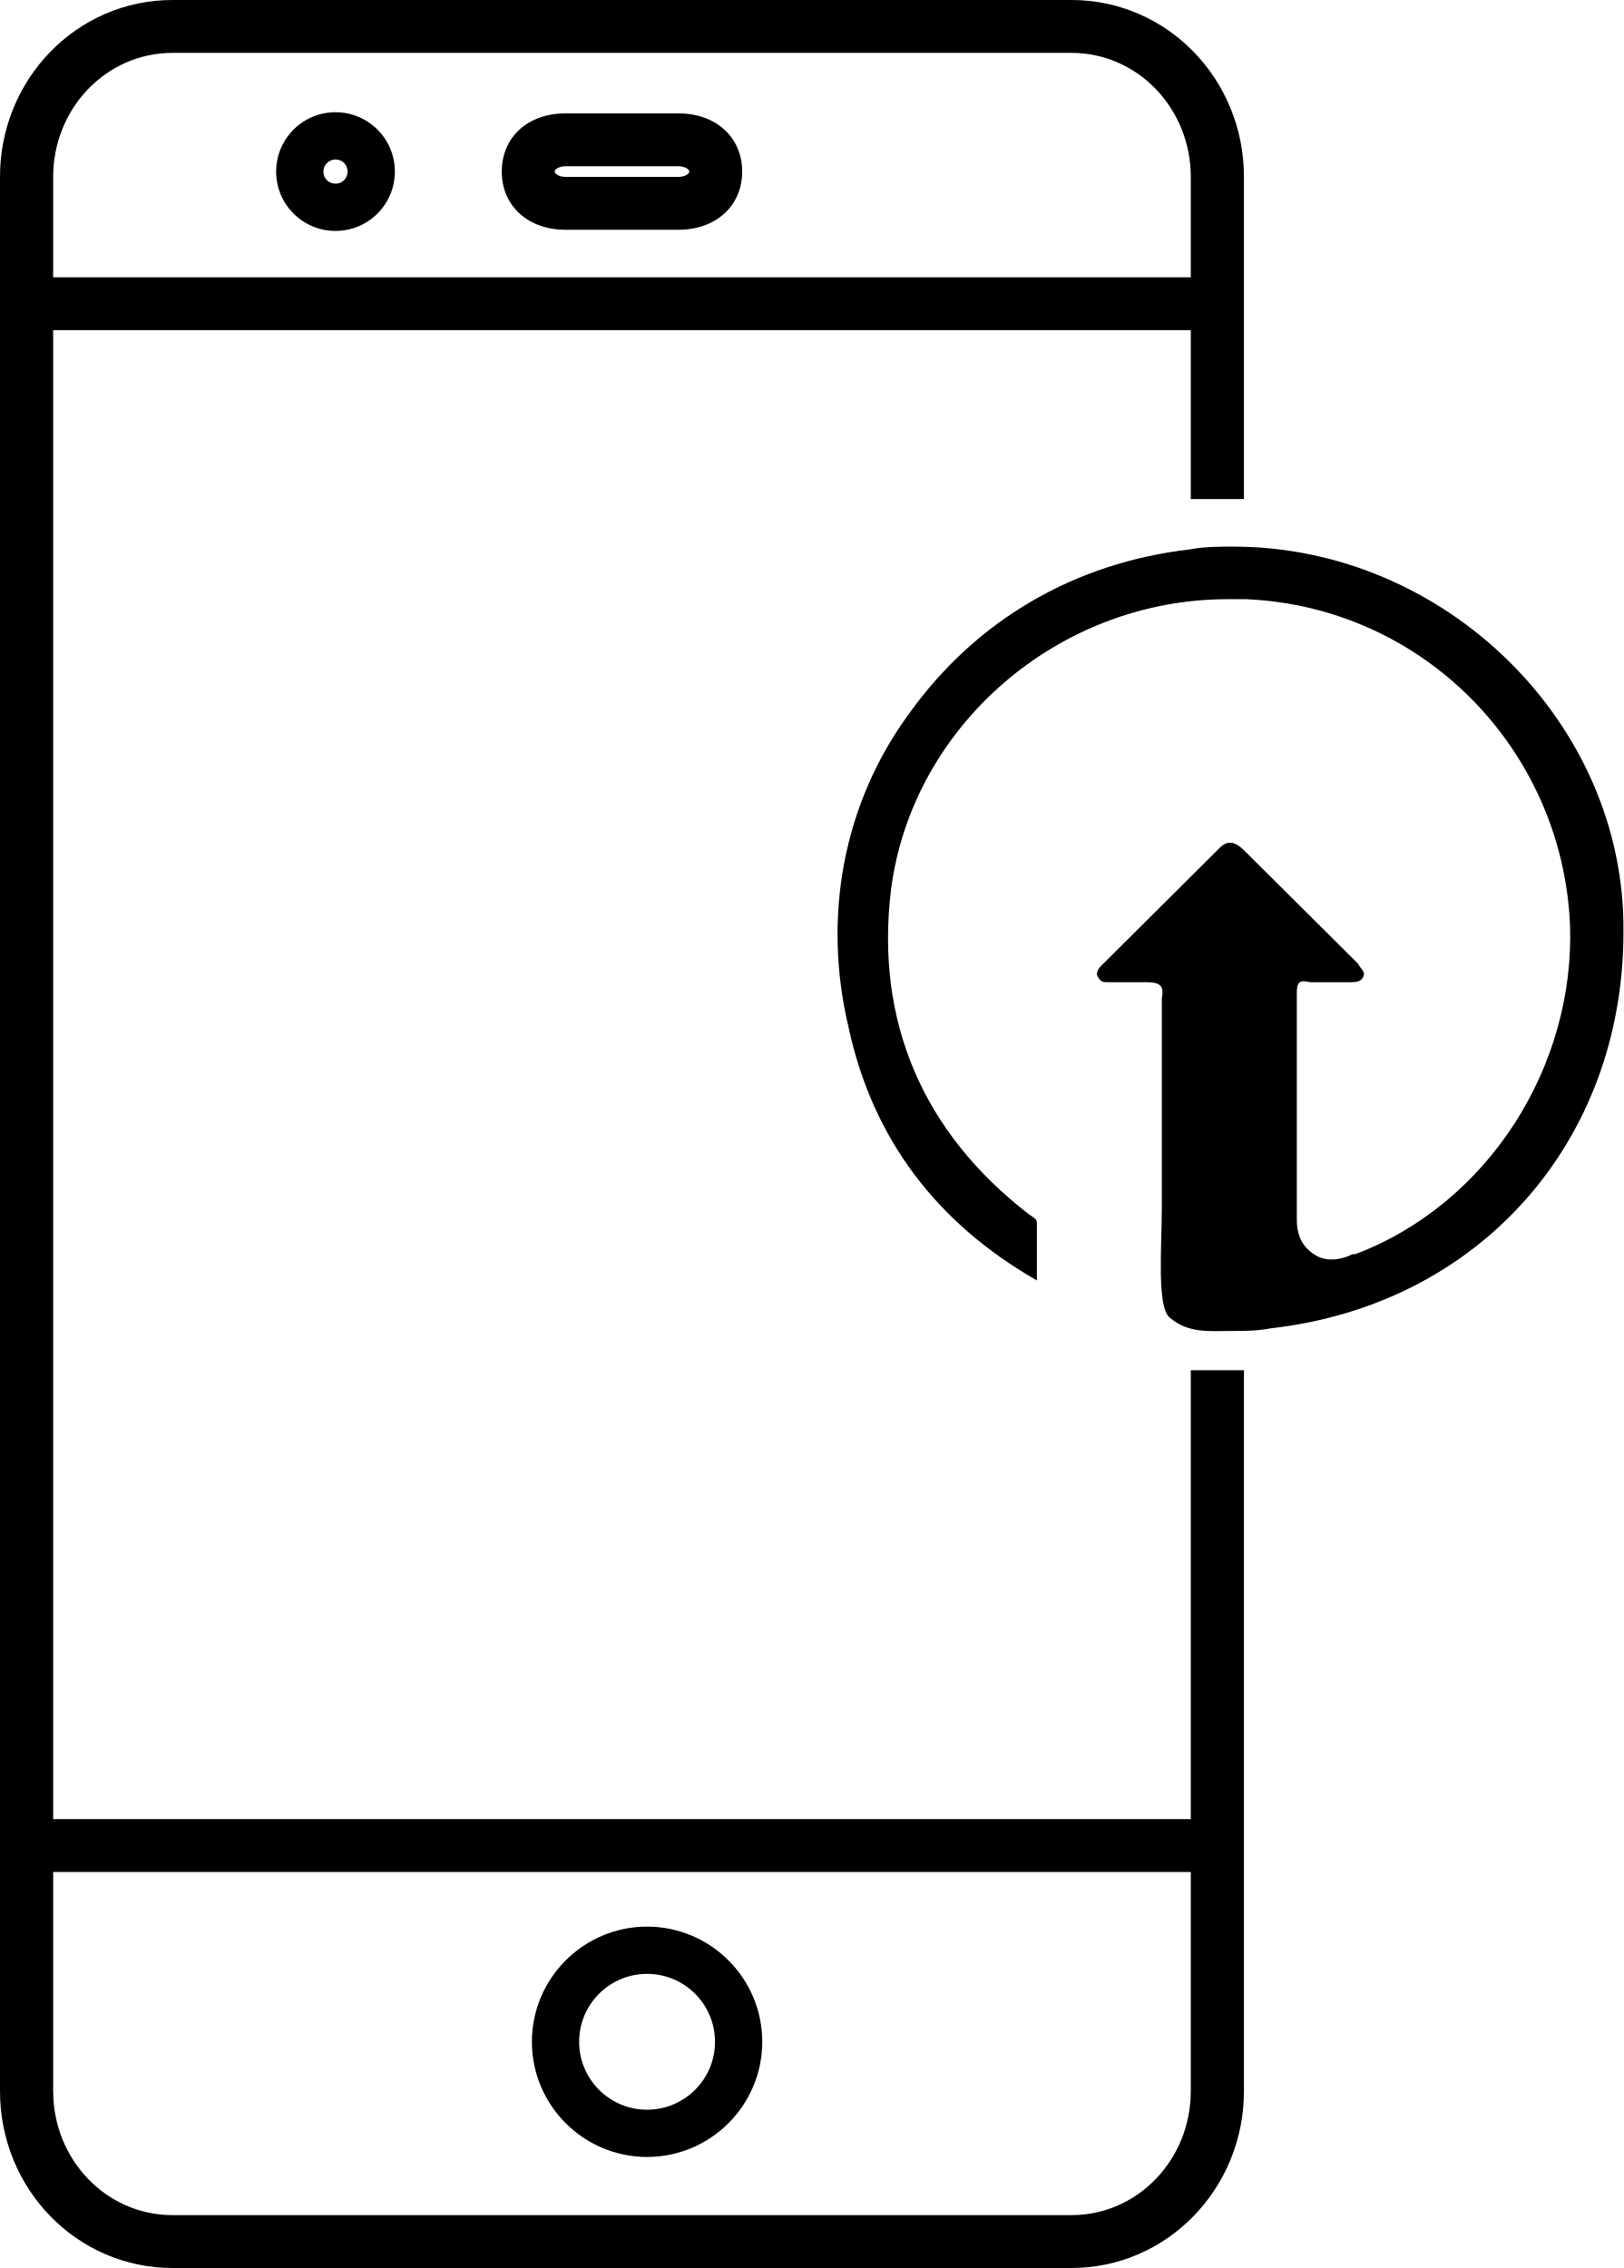
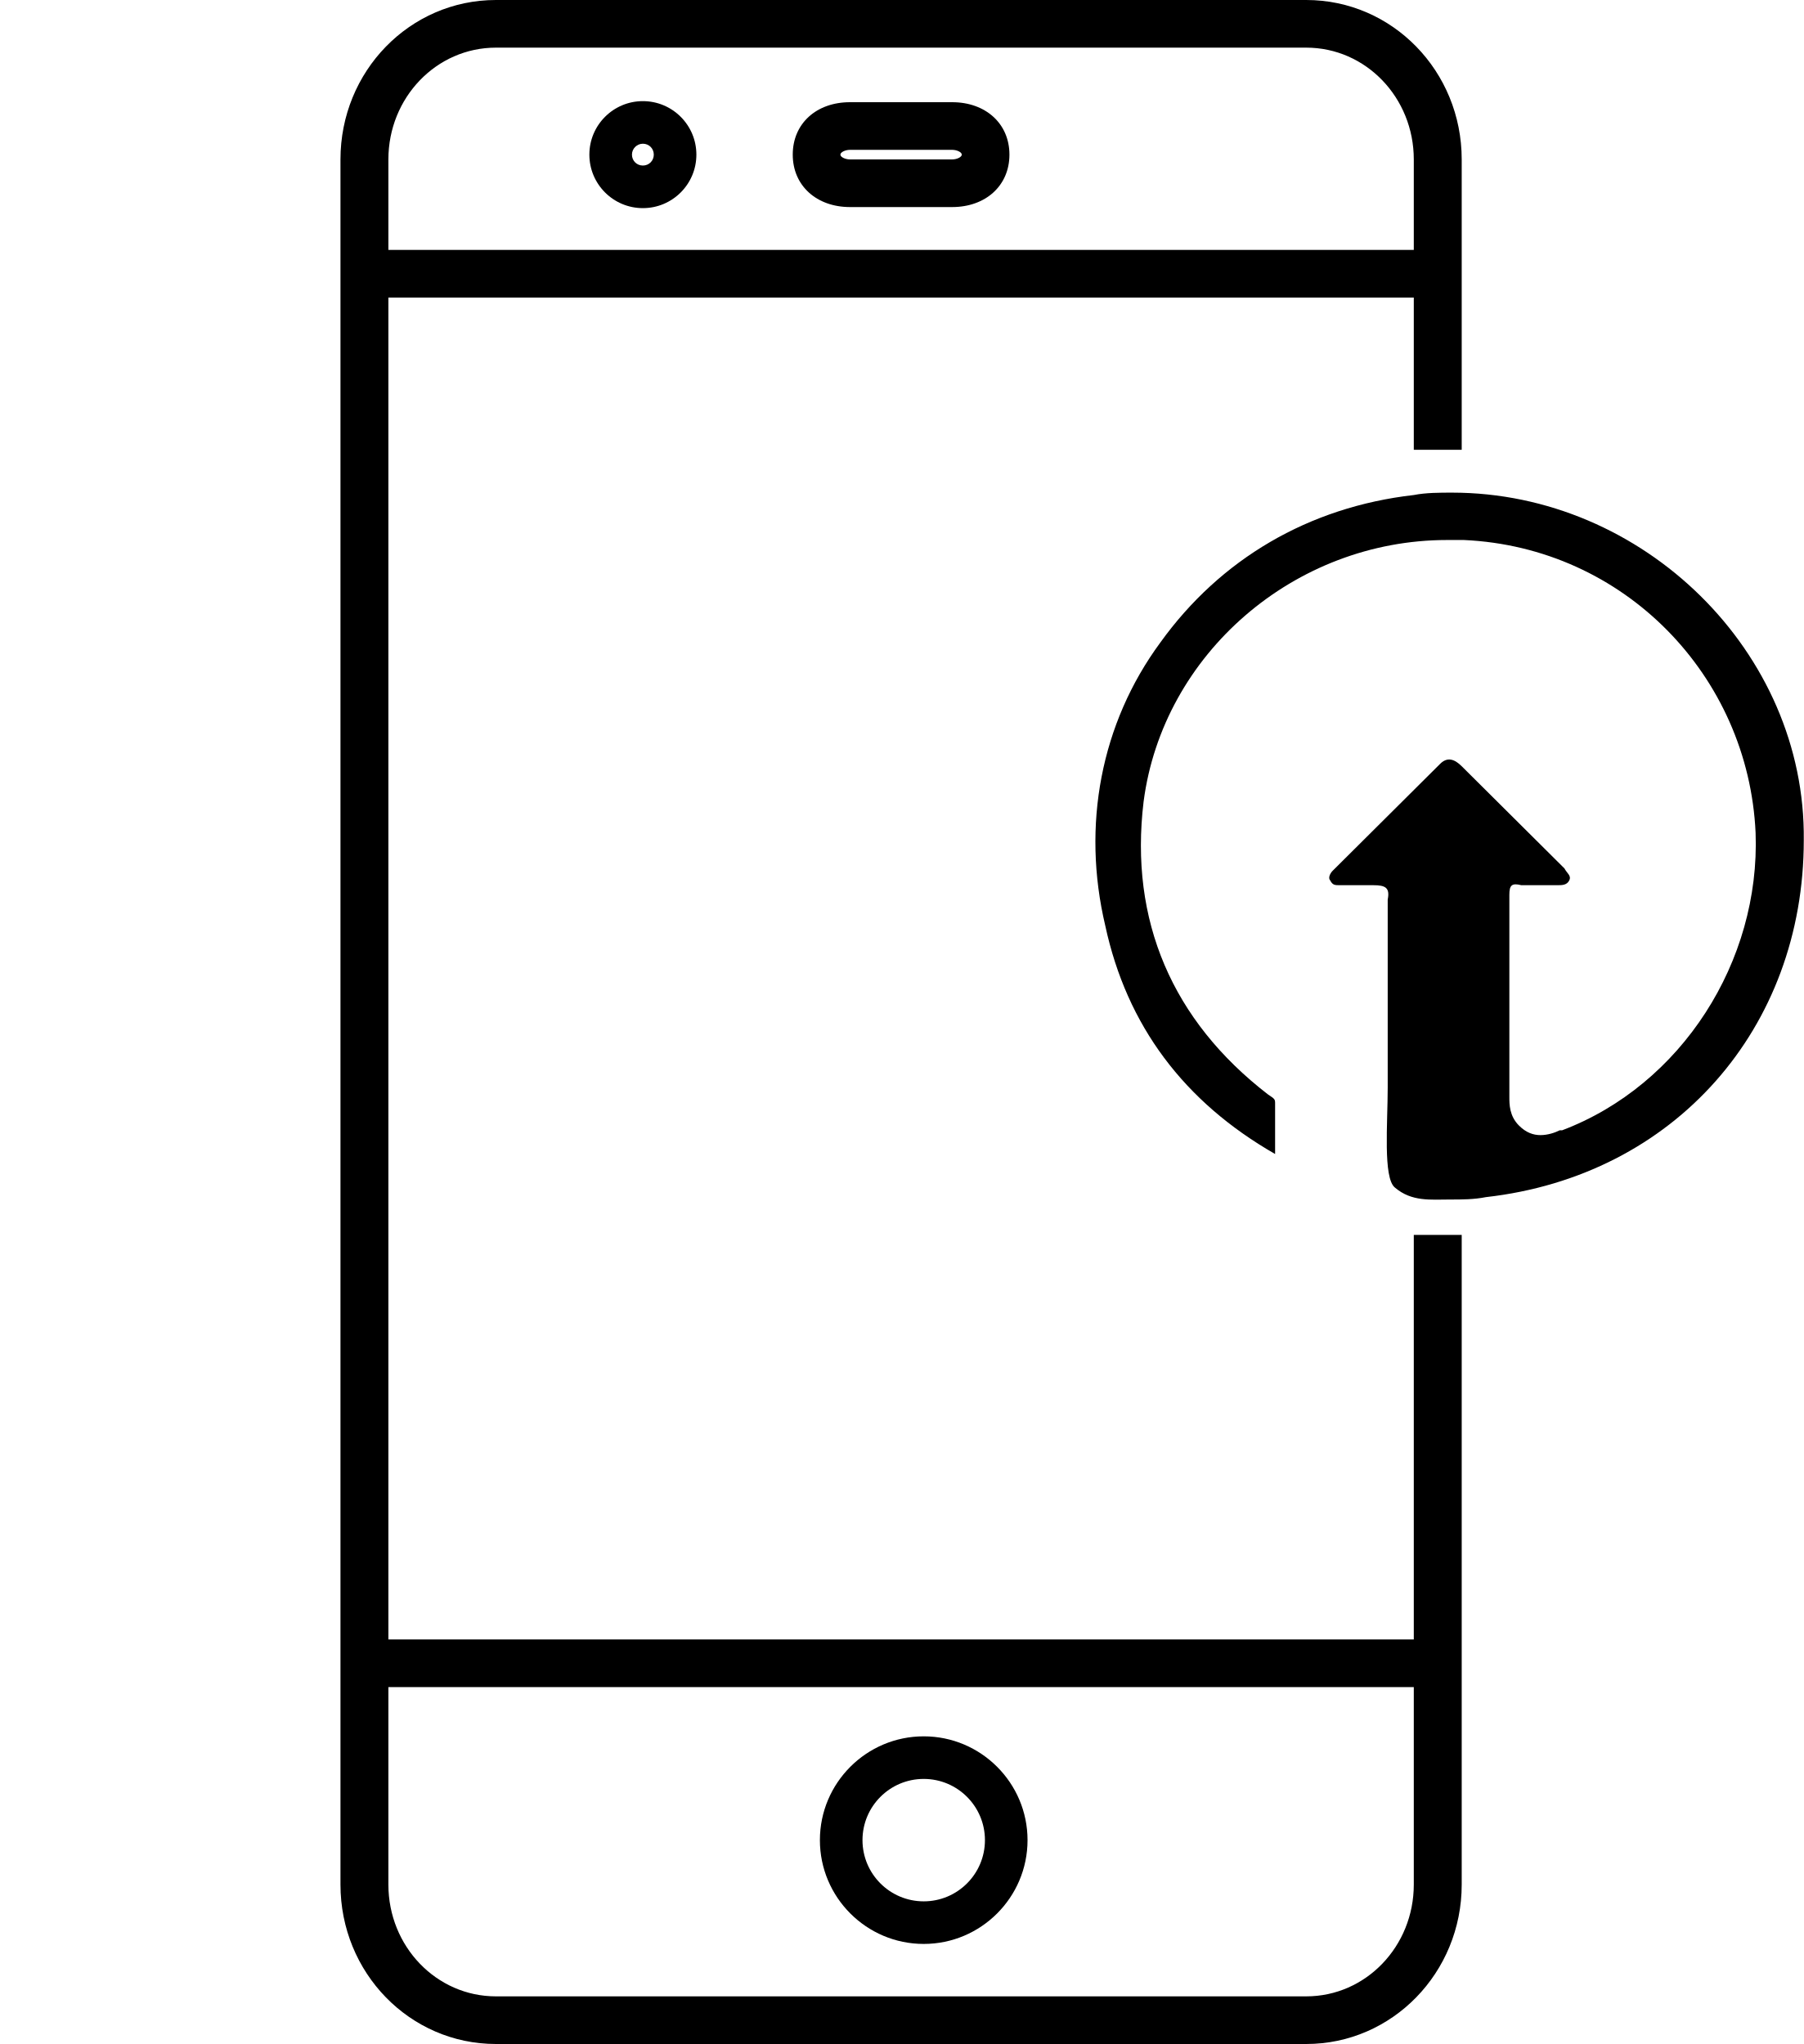
- <svg xmlns="http://www.w3.org/2000/svg" version="1.1" id="Слой_1" x="0px" y="0px" width="549.6px" height="768px" viewBox="0 0 549.6 768" enable-background="new 0 0 549.6 768" xml:space="preserve">
+ <svg xmlns="http://www.w3.org/2000/svg" version="1.1" id="Слой_1" x="0px" y="0px" width="677.6px" height="768px" viewBox="0 0 677.6 768" enable-background="new 0 0 677.6 768" xml:space="preserve">
  <g>
    <g>
-       <path d="M403.2,464v244.1c0,23.2-18,42-40.4,42H58.4c-22.4,0-40.4-18.8-40.4-42V59.9c0-23.2,18-42,40.4-42h304.4    c22.4,0,40.4,18.8,40.4,42V169c0.3,0,0.6,0,0.9,0c8.6,0,9,0,17.1,0V59.9c0-33.1-26-59.9-58.4-59.9H58.4C26,0,0,26.8,0,59.9v648.2    C0,741.2,26,768,58.4,768h304.4c32.3,0,58.4-26.8,58.4-59.9V464c-5.7,0-11.4,0-17.1,0C403.8,464,403.5,464,403.2,464z" />
+       <path d="M531.1,464v244.1c0,23.2-18,42-40.4,42H186.3c-22.4,0-40.4-18.8-40.4-42V59.9c0-23.2,18-42,40.4-42h304.4    c22.4,0,40.4,18.8,40.4,42V169c0.3,0,0.6,0,0.9,0c8.6,0,9,0,17.1,0V59.9c0-33.1-26-59.9-58.4-59.9H186.3    c-32.4,0-58.4,26.8-58.4,59.9v648.2c0,33.1,26,59.9,58.4,59.9h304.4c32.3,0,58.4-26.8,58.4-59.9V464c-5.7,0-11.4,0-17.1,0    C531.7,464,531.4,464,531.1,464z" />
    </g>
    <g>
-       <rect x="8.1" y="616" width="404.1" height="17.9" />
+       <rect x="136" y="616" width="404.1" height="17.9" />
    </g>
    <g>
-       <rect x="8.1" y="93.9" width="404.1" height="17.9" />
+       <rect x="136" y="93.9" width="404.1" height="17.9" />
    </g>
    <g>
- 	</g>
-     <g>
      <g>
-         <path d="M229.8,77.8h-38.4c-12.5,0-21.5-8-21.5-19.7s8.9-19.7,21.5-19.7h38.4c12.5,0,21.5,8,21.5,19.7S242.3,77.8,229.8,77.8z      M191.4,56.3c-1.8,0-3.6,0.9-3.6,1.8s1.8,1.8,3.6,1.8h38.4c1.8,0,3.6-0.9,3.6-1.8s-1.8-1.8-3.6-1.8H191.4z" />
+         <path d="M357.7,77.8h-38.4c-12.5,0-21.5-8-21.5-19.7s8.9-19.7,21.5-19.7h38.4c12.5,0,21.5,8,21.5,19.7S370.2,77.8,357.7,77.8z      M319.3,56.3c-1.8,0-3.6,0.9-3.6,1.8s1.8,1.8,3.6,1.8h38.4c1.8,0,3.6-0.9,3.6-1.8s-1.8-1.8-3.6-1.8H319.3z" />
      </g>
    </g>
  </g>
  <g>
- </g>
-   <g>
    <g>
-       <path d="M417.6,185.1c-4.5,0-9.9,0-14.4,0.9c-39.5,4.5-72.7,24.1-95.2,55.4c-22.4,30.4-29.6,68.8-20.7,106.4    c8.1,37.6,29.6,66.2,63.8,85.8c0-6.3,0-12.5,0-18.8c0-1.8,0-1.8-2.7-3.6c-35.9-27.7-52.1-65.3-46.7-110    c7.2-55.4,56.6-98.3,114-98.3c1.8,0,3.6,0,6.3,0c60.2,2.7,106.9,51,109.6,110c1.8,48.3-27.8,94.8-72.7,111.8H458    c-1.8,0.9-4.5,1.8-7.2,1.8c-2.7,0-5.4-0.9-8.1-3.6c-3.6-3.6-3.6-8-3.6-10.7c0-22.4,0-46.5,0-75.1l0,0v-0.9c0-3.6,0.9-4.5,4.5-3.6    c4.5,0,9,0,13.5,0c1.8,0,3.6,0,4.5-1.8c0.9-1.8-0.9-2.7-1.8-4.5c-12.6-12.5-26-25.9-38.6-38.4c-2.7-2.7-5.4-3.6-8.1-0.9    c-13.5,13.4-26.9,26.8-40.4,40.2c-0.9,0.9-1.8,2.7-0.9,3.6c0.9,1.8,1.8,1.8,3.6,1.8c4.5,0,8.1,0,12.6,0s6.3,0.9,5.4,5.4    c0,0.9,0,1.8,0,1.8l0,0l0,0c0,12.5,0,25.9,0,38.4v30.4c0,13.4-1.8,34,2.7,37.6c6.3,5.4,13.5,4.5,20.7,4.5c4.5,0,9,0,13.5-0.9    c70.9-8,119.4-63.5,119.4-134.1C550.5,245,489.4,185.1,417.6,185.1z" />
+       <path d="M545.5,185.1c-4.5,0-9.9,0-14.4,0.9c-39.5,4.5-72.7,24.1-95.2,55.4c-22.4,30.4-29.6,68.8-20.7,106.4    c8.1,37.6,29.6,66.2,63.8,85.8c0-6.3,0-12.5,0-18.8c0-1.8,0-1.8-2.7-3.6c-35.9-27.7-52.1-65.3-46.7-110    c7.2-55.4,56.6-98.3,114-98.3c1.8,0,3.6,0,6.3,0c60.2,2.7,106.9,51,109.6,110c1.8,48.3-27.8,94.8-72.7,111.8h-0.9    c-1.8,0.9-4.5,1.8-7.2,1.8s-5.4-0.9-8.1-3.6c-3.6-3.6-3.6-8-3.6-10.7c0-22.4,0-46.5,0-75.1l0,0v-0.9c0-3.6,0.9-4.5,4.5-3.6    c4.5,0,9,0,13.5,0c1.8,0,3.6,0,4.5-1.8c0.9-1.8-0.9-2.7-1.8-4.5c-12.6-12.5-26-25.9-38.6-38.4c-2.7-2.7-5.4-3.6-8.1-0.9    c-13.5,13.4-26.9,26.8-40.4,40.2c-0.9,0.9-1.8,2.7-0.9,3.6c0.9,1.8,1.8,1.8,3.6,1.8c4.5,0,8.1,0,12.6,0s6.3,0.9,5.4,5.4    c0,0.9,0,1.8,0,1.8l0,0l0,0c0,12.5,0,25.9,0,38.4v30.4c0,13.4-1.8,34,2.7,37.6c6.3,5.4,13.5,4.5,20.7,4.5c4.5,0,9,0,13.5-0.9    c70.9-8,119.4-63.5,119.4-134.1C678.4,245,617.3,185.1,545.5,185.1z" />
    </g>
  </g>
-   <path d="M191.4,59.9h38.4" />
+   <path d="M319.3,59.9h38.4" />
  <g>
-     <path d="M219.1,730.4c-21.5,0-39-17.5-39-39s17.5-39,39-39s39,17.5,39,39S240.6,730.4,219.1,730.4z M219.1,668.4   c-12.7,0-23,10.3-23,23s10.3,23,23,23s23-10.3,23-23S231.8,668.4,219.1,668.4z" />
+     <path d="M347,730.4c-21.5,0-39-17.5-39-39s17.5-39,39-39s39,17.5,39,39S368.5,730.4,347,730.4z M347,668.4c-12.7,0-23,10.3-23,23   s10.3,23,23,23c12.7,0,23-10.3,23-23S359.7,668.4,347,668.4z" />
  </g>
  <g>
-     <path d="M113.6,78.2c-11.1,0-20.1-9-20.1-20.1s9-20.1,20.1-20.1s20.1,9,20.1,20.1S124.7,78.2,113.6,78.2z M113.6,54   c-2.2,0-4.1,1.8-4.1,4.1s1.8,4.1,4.1,4.1s4.1-1.8,4.1-4.1S115.9,54,113.6,54z" />
+     <path d="M241.5,78.2c-11.1,0-20.1-9-20.1-20.1s9-20.1,20.1-20.1c11.1,0,20.1,9,20.1,20.1S252.6,78.2,241.5,78.2z M241.5,54   c-2.2,0-4.1,1.8-4.1,4.1s1.8,4.1,4.1,4.1c2.3,0,4.1-1.8,4.1-4.1S243.8,54,241.5,54z" />
  </g>
</svg>
